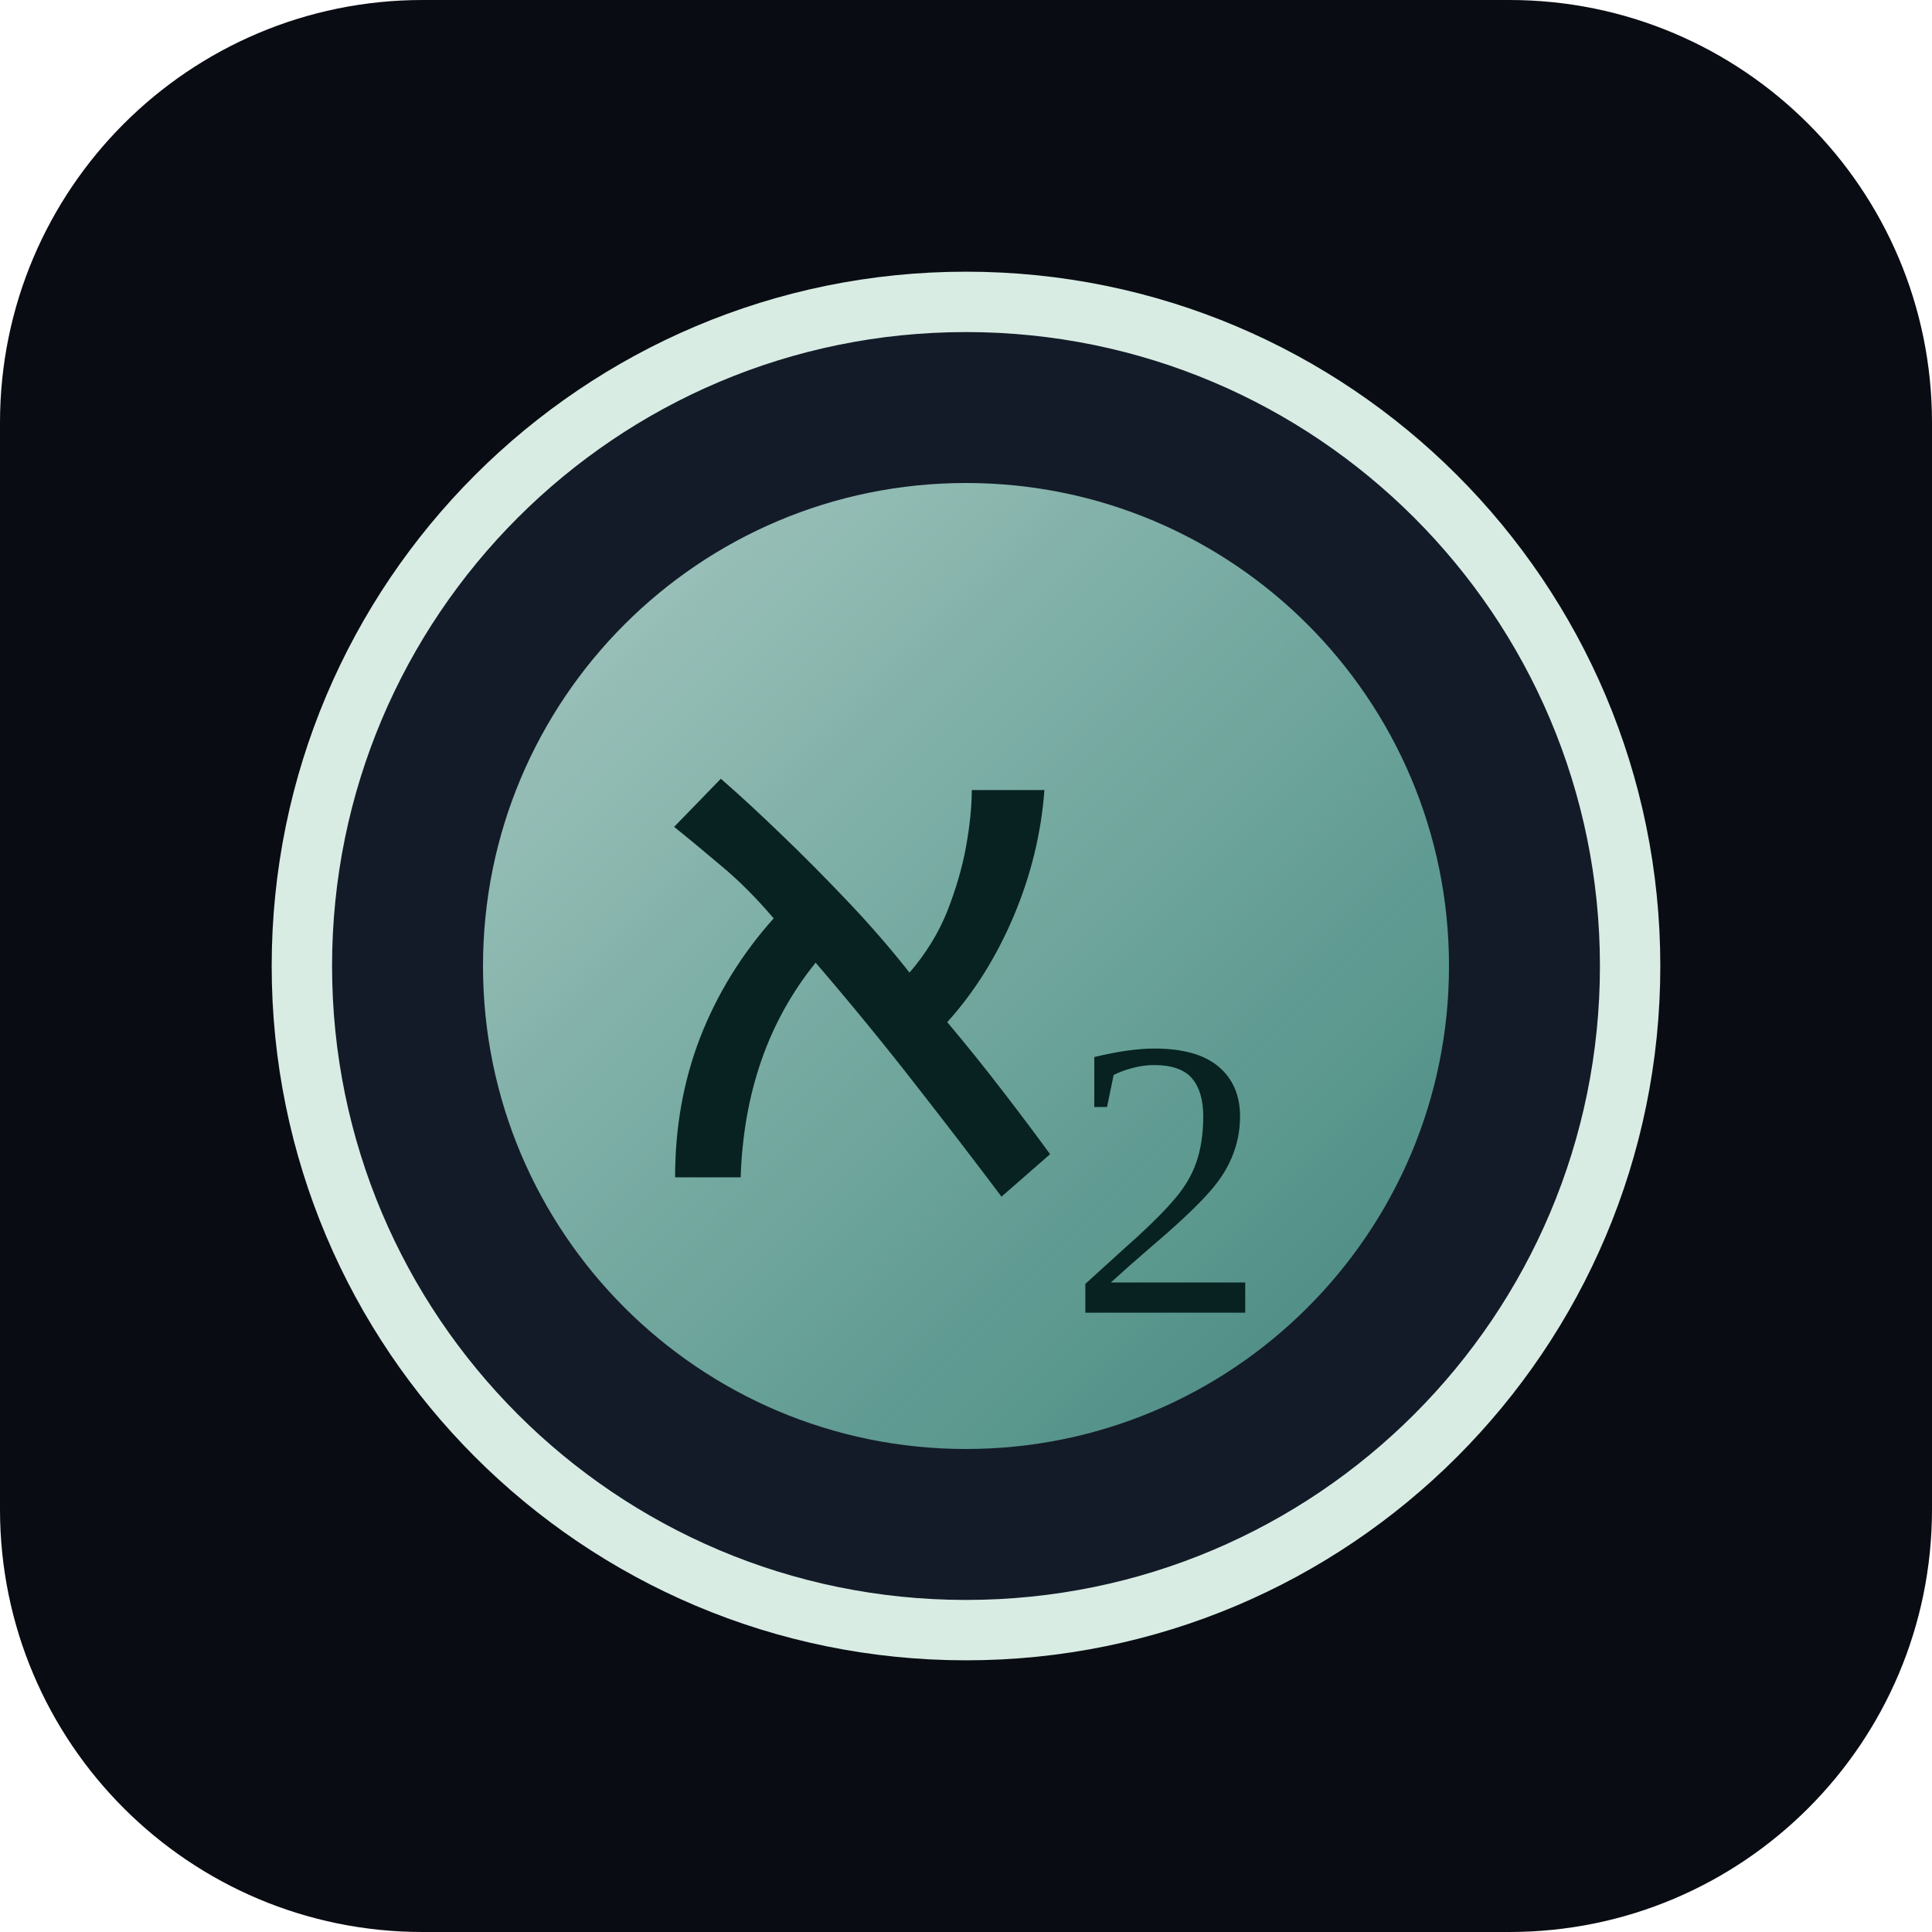
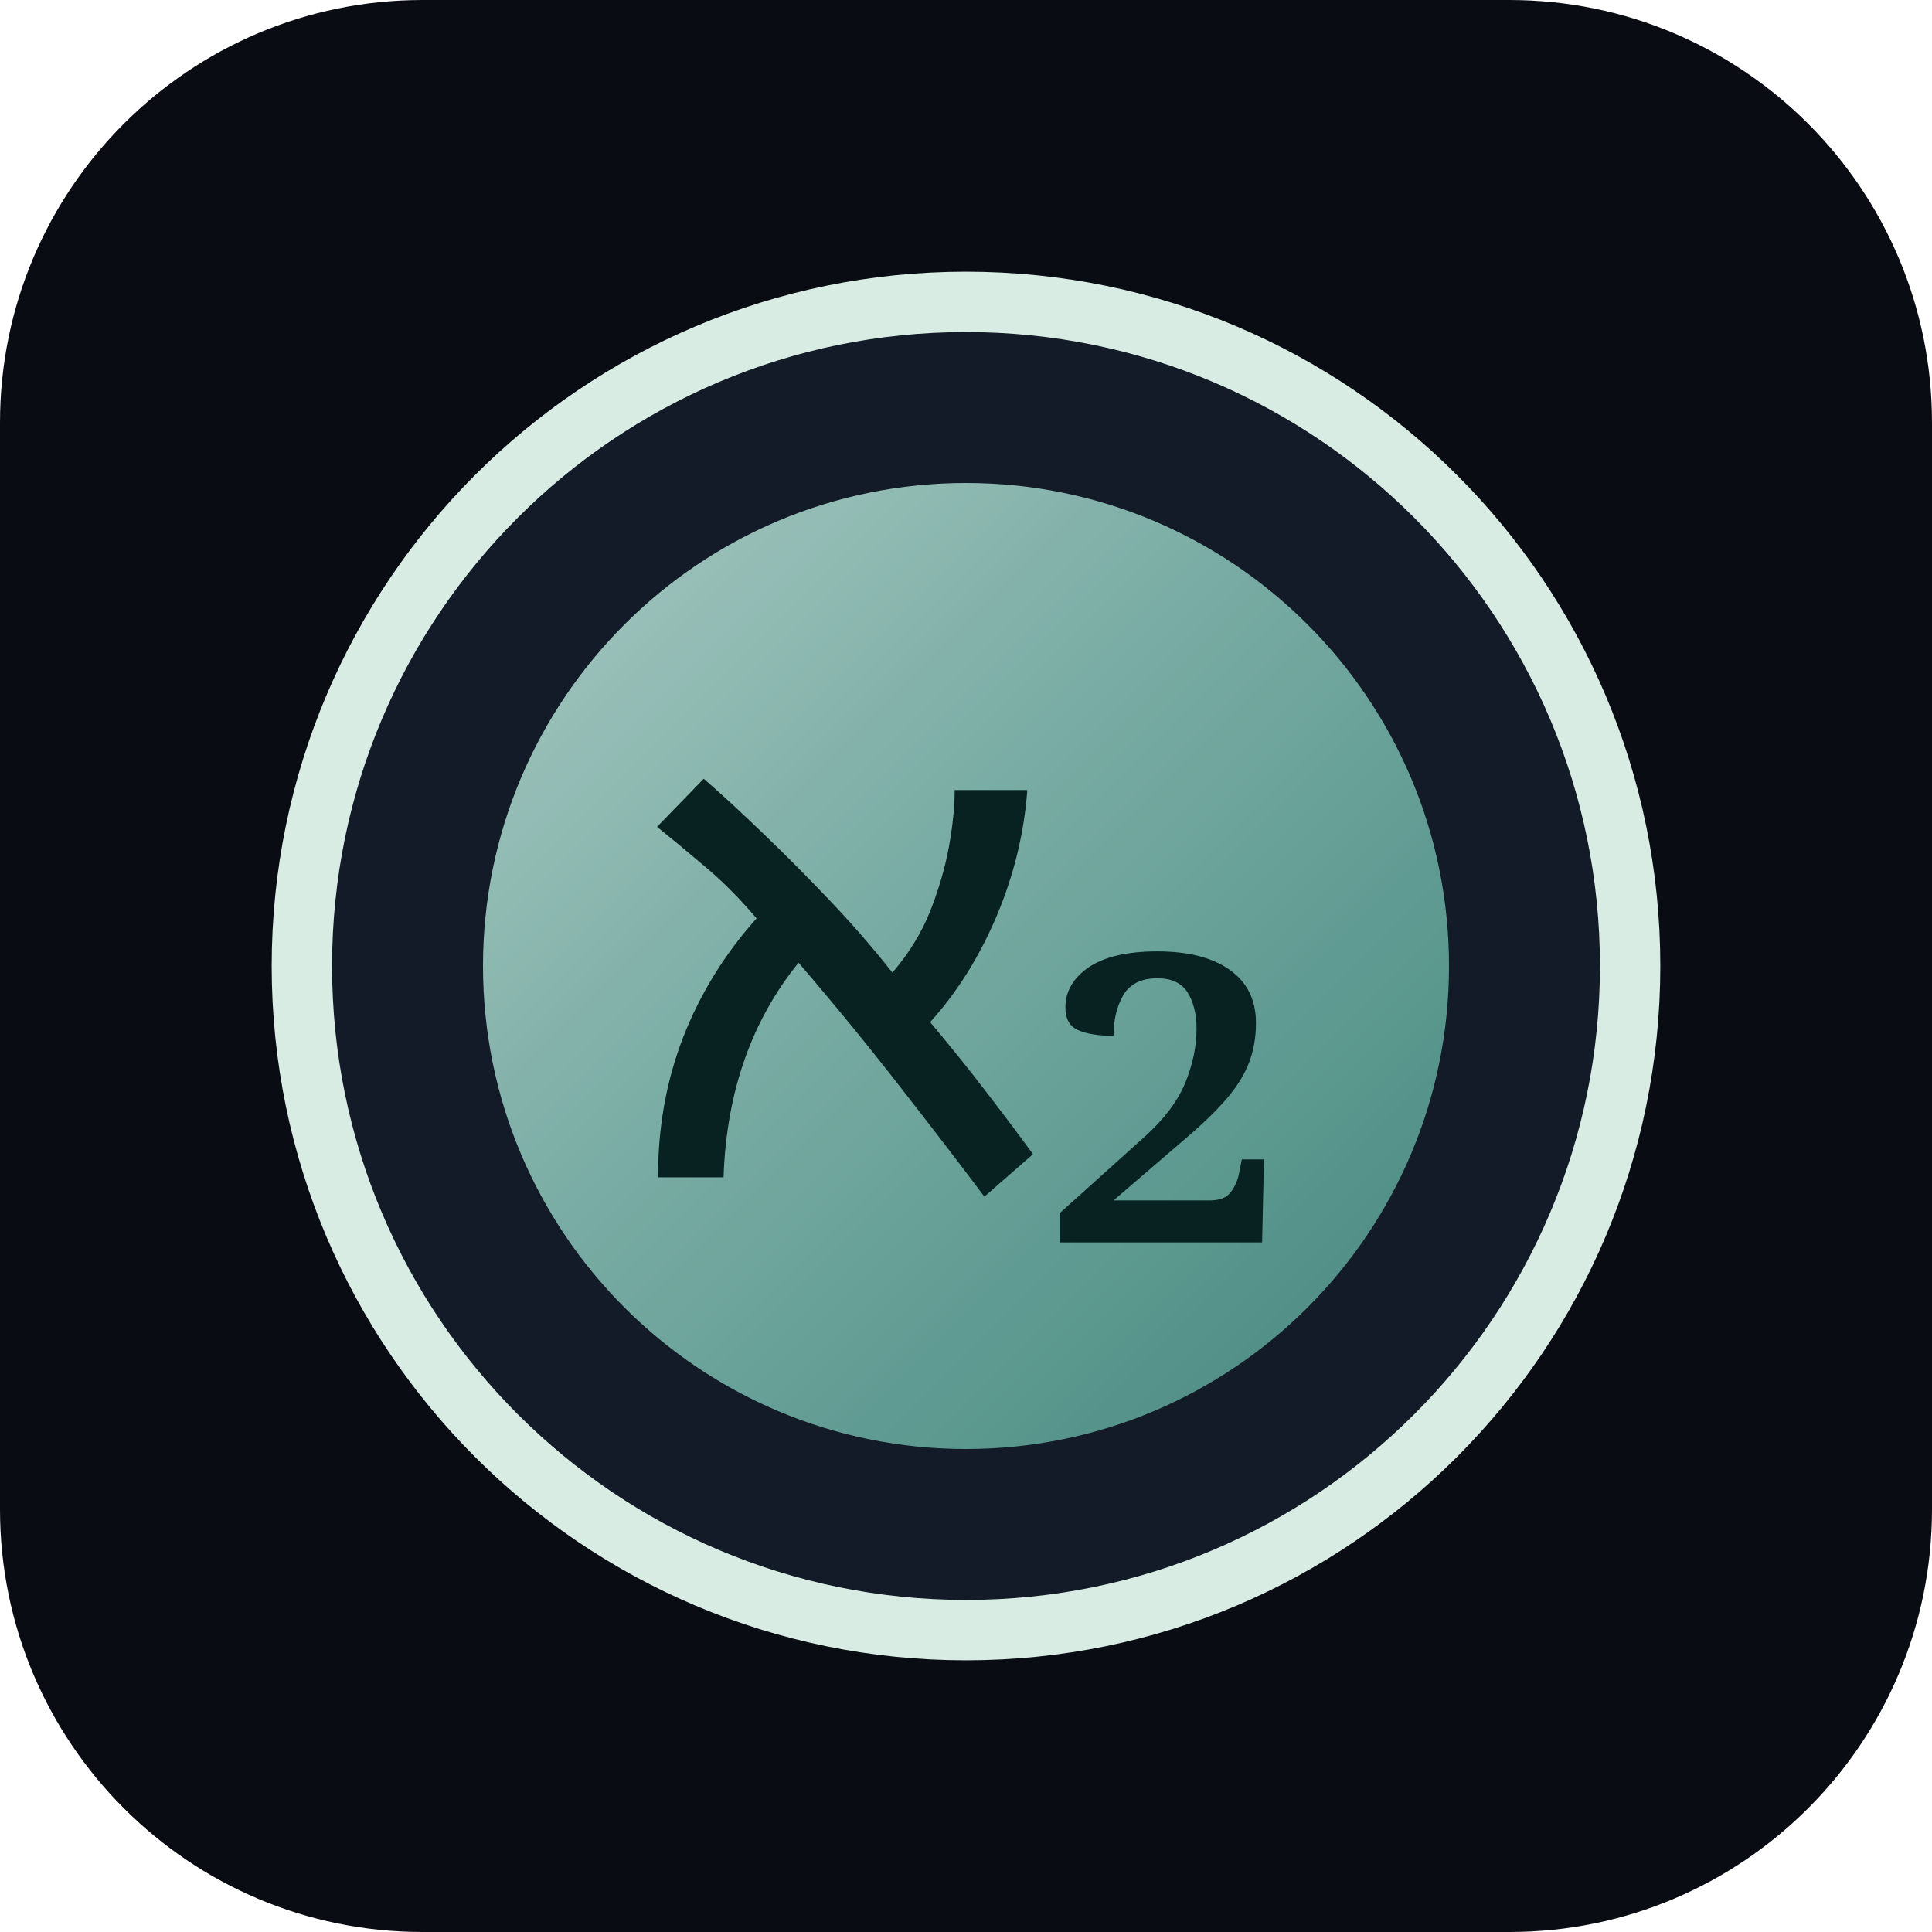
<svg xmlns="http://www.w3.org/2000/svg" viewBox="0 0 64 64">
  <defs>
    <linearGradient id="alephTwoAura" x1="0%" y1="0%" x2="100%" y2="100%">
      <stop offset="0%" stop-color="#d8fff3" stop-opacity="0.85" />
      <stop offset="100%" stop-color="#71e4c8" stop-opacity="0.6" />
    </linearGradient>
  </defs>
  <rect width="64" height="64" rx="14" fill="#0a0c13" />
  <circle cx="32" cy="32" r="22" fill="#141c2a" stroke="#e9fff6" stroke-width="2" opacity="0.92" />
  <circle cx="32" cy="32" r="16" fill="url(#alephTwoAura)" opacity="0.9" />
-   <text x="32" y="39" font-family="'Cormorant Garamond', 'Times New Roman', serif" font-size="22" text-anchor="middle" fill="#072220">ℵ₂</text>
+   <text x="32" y="39" font-family="'Cormorant Garamond', serif" font-size="22" text-anchor="middle" fill="#072220">ℵ₂</text>
</svg>
